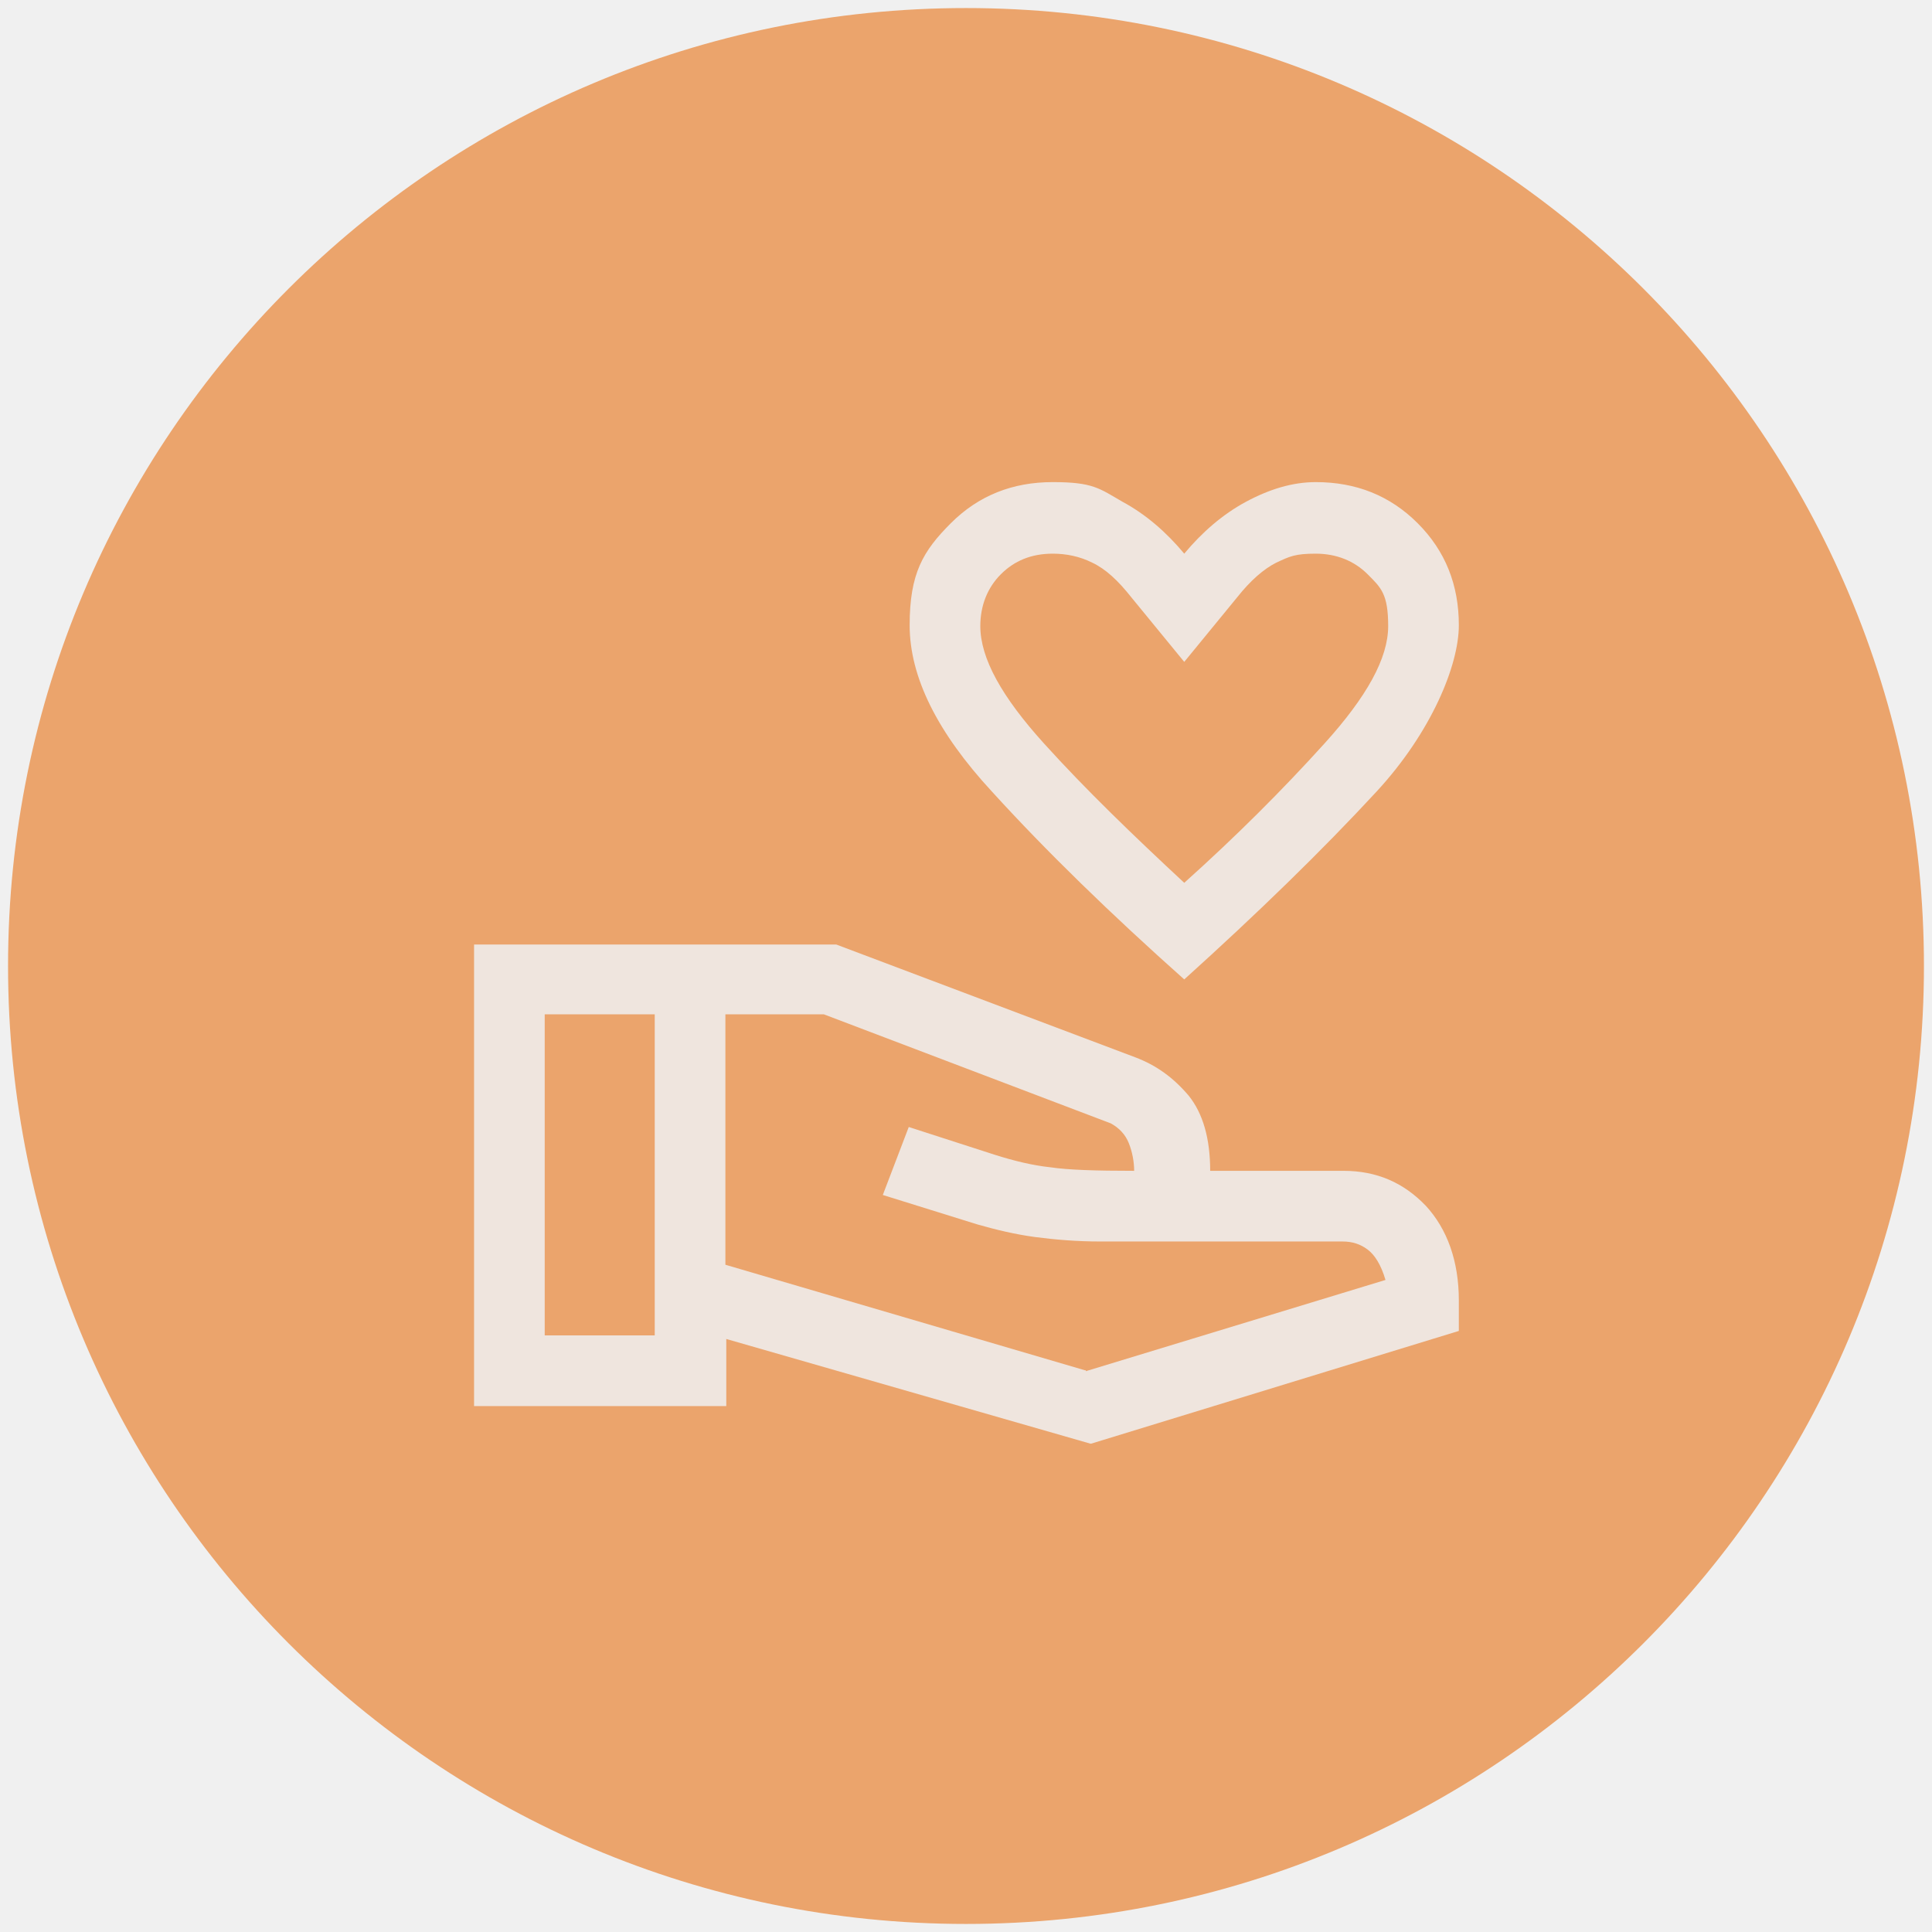
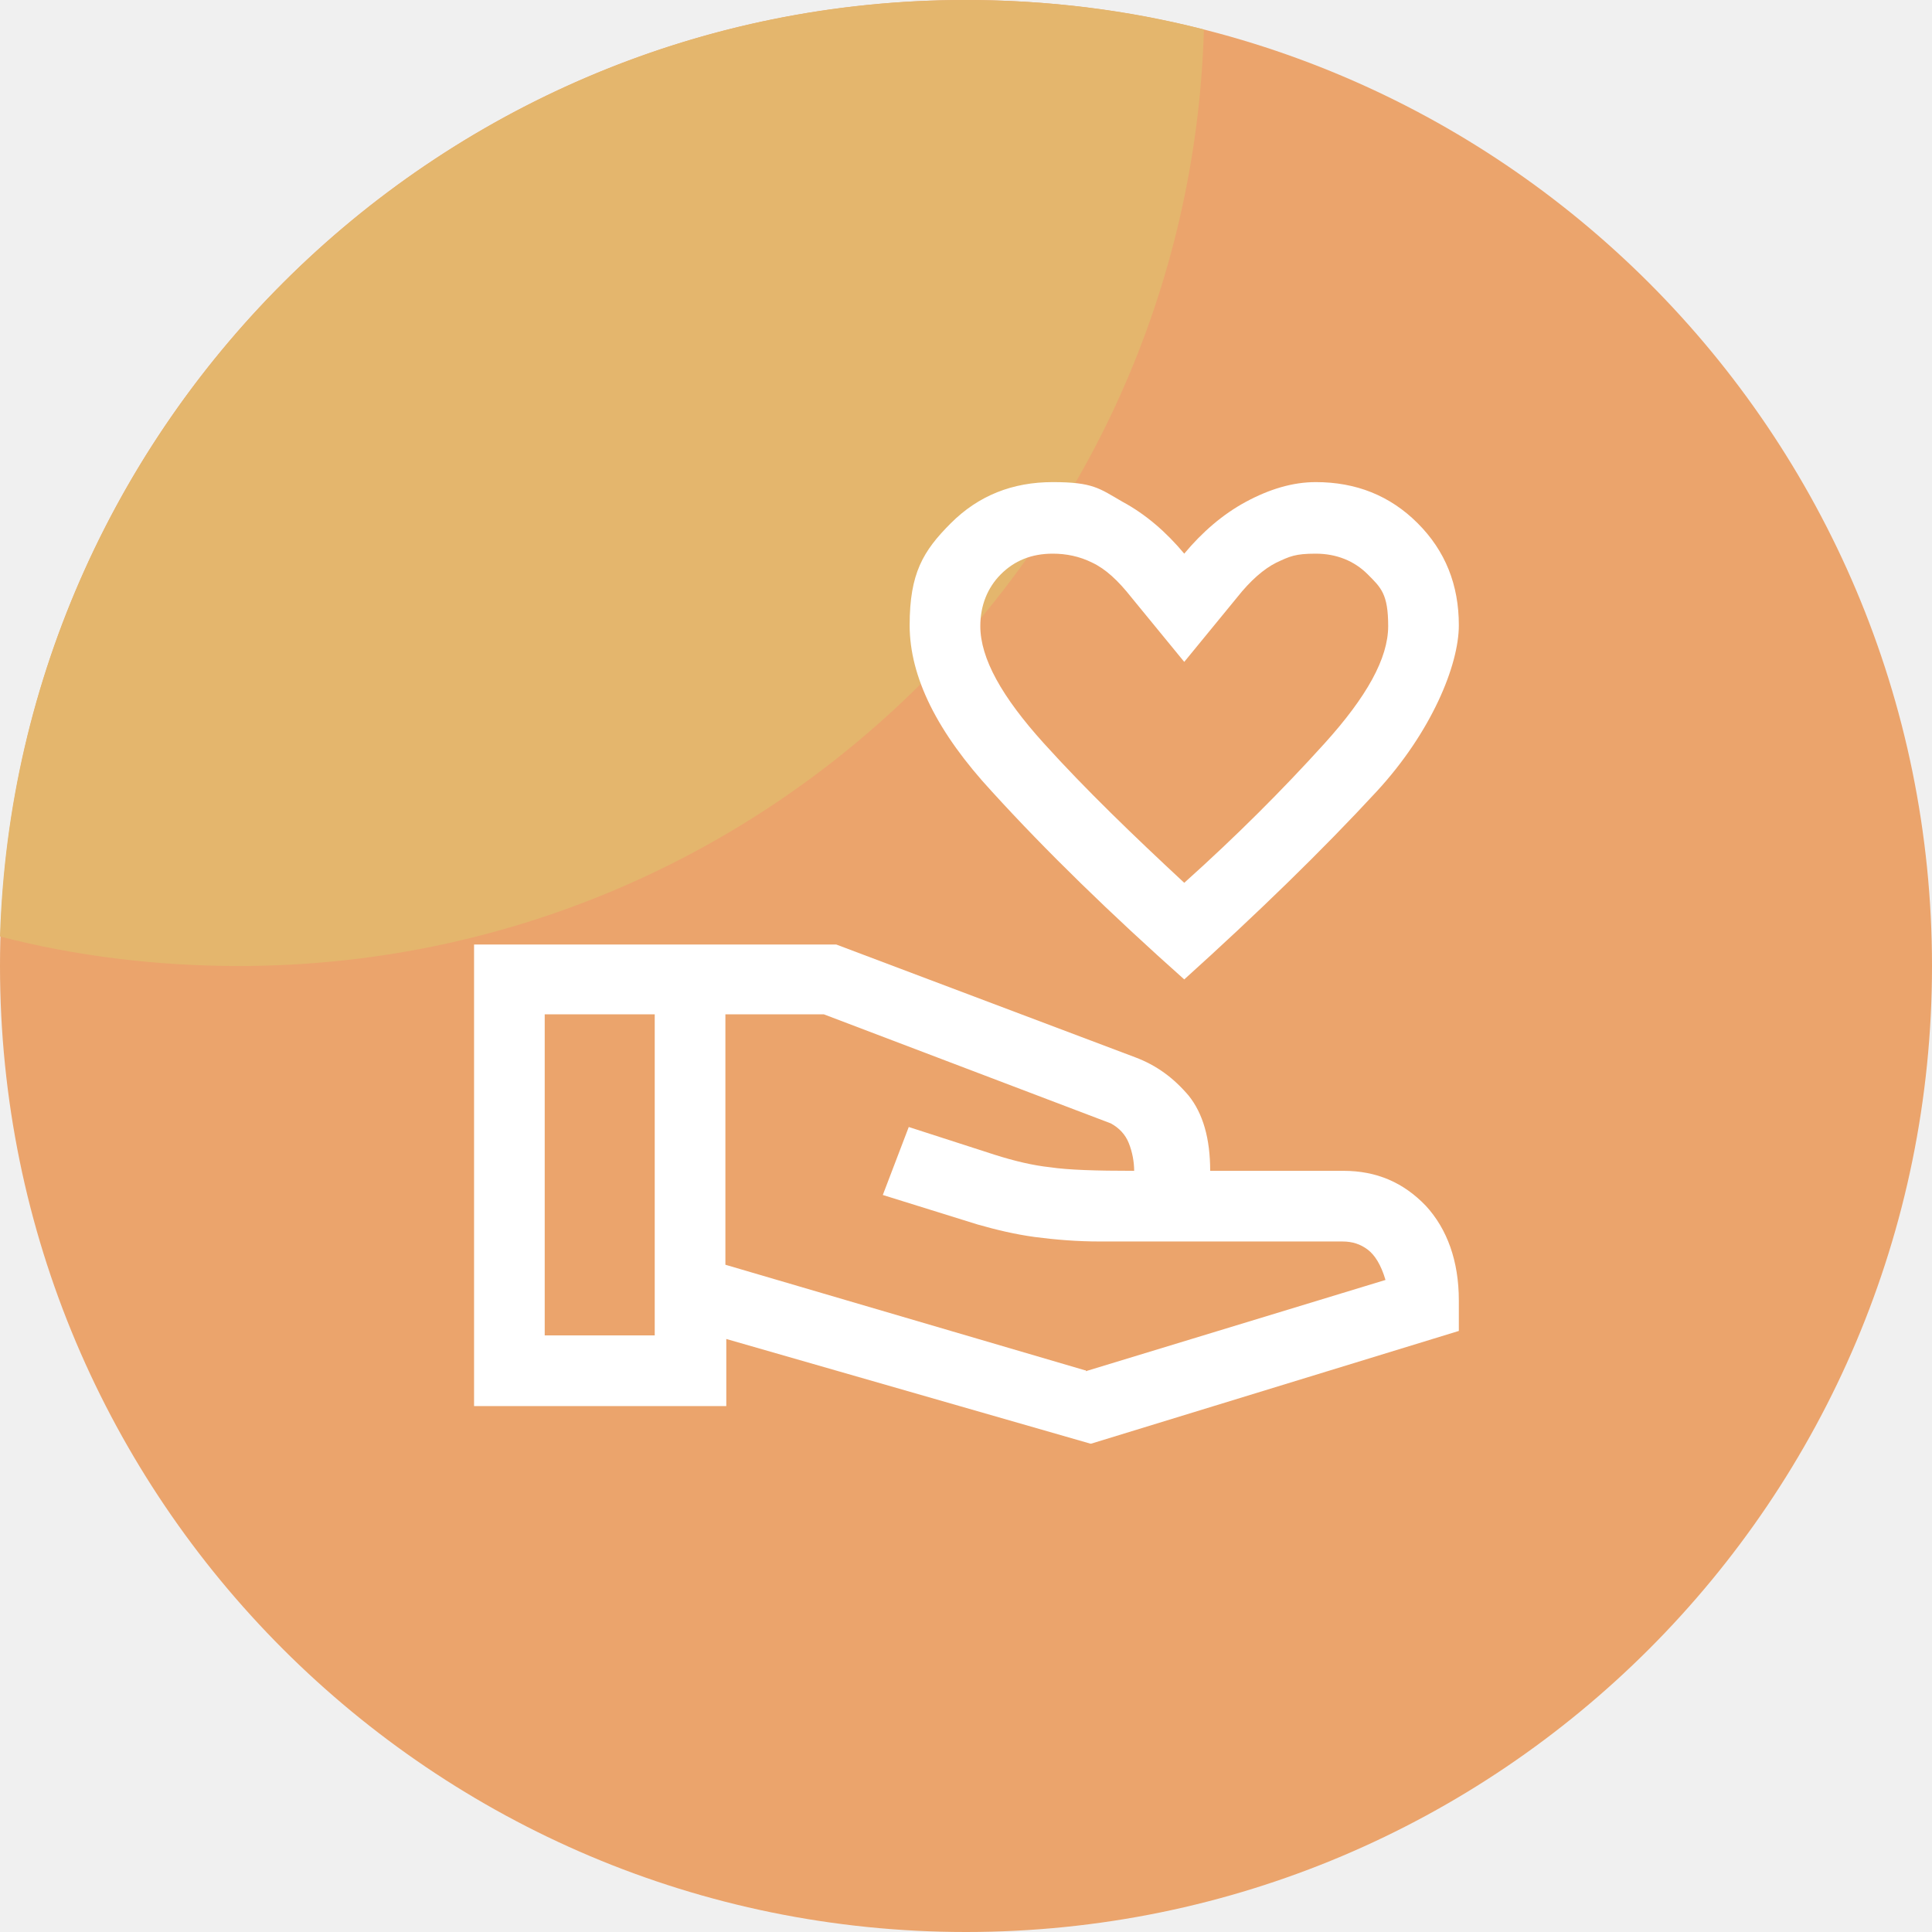
- <svg xmlns="http://www.w3.org/2000/svg" version="1.1" viewBox="0 0 216 216">
+ <svg xmlns="http://www.w3.org/2000/svg" id="Layer_1" version="1.1" viewBox="0 0 216 216">
  <defs>
    <style>
-       .cls-1 {
+       .st0 {
        fill: #eba46c;
      }

-       .cls-2 {
-         fill: #efe5de;
+       .st1 {
+         fill: #fff;
+       }
+ 
+       .st2 {
+         fill: #e4b66d;
      }
    </style>
  </defs>
-   <g>
-     <g id="Layer_1">
-       <circle class="cls-1" cx="108" cy="108" r="107.1" />
-       <path class="cls-2" d="M132.4,109.5c-8.2-7.3-15.4-14.3-21.5-21-6.1-6.6-9.2-12.8-9.2-18.6s1.5-8.3,4.6-11.4c3.1-3.1,6.9-4.6,11.4-4.6s5.2.7,7.8,2.2c2.6,1.4,4.9,3.4,6.9,5.8,2-2.4,4.3-4.4,6.9-5.8,2.6-1.4,5.2-2.2,7.8-2.2,4.5,0,8.3,1.5,11.4,4.6,3.1,3.1,4.6,6.9,4.6,11.4s-3.1,12-9.2,18.6c-6.1,6.6-13.3,13.6-21.5,21ZM132.4,98.7c5.8-5.2,11-10.4,15.7-15.6s7.1-9.5,7.1-13.1-.8-4.3-2.3-5.8-3.5-2.3-5.8-2.3-2.9.3-4.4,1c-1.4.7-2.9,2-4.4,3.9l-5.9,7.2-5.9-7.2c-1.5-1.9-2.9-3.2-4.4-3.9-1.4-.7-2.9-1-4.4-1-2.4,0-4.3.8-5.8,2.3-1.5,1.5-2.3,3.5-2.3,5.8,0,3.6,2.4,7.9,7.1,13.1s10,10.3,15.7,15.6ZM121.9,161.4l-40.7-11.7v7.5h-28.2v-51.6h40.5l33.4,12.6c2.4.9,4.3,2.3,6,4.3,1.6,2,2.4,4.8,2.4,8.4h14.9c3.7,0,6.7,1.3,9.2,3.9,2.4,2.6,3.7,6.2,3.7,10.6v3.4l-41.1,12.6h0ZM60.9,149.3h12.3v-35.9h-12.3s0,35.9,0,35.9ZM121.4,153.3l33.5-10.2c-.5-1.7-1.2-2.8-2-3.4-.8-.6-1.7-.9-2.8-.9h-27.1c-2.6,0-5-.2-7.3-.5-2.2-.3-4.3-.8-6.4-1.4l-10.6-3.3,2.9-7.6,9.6,3.1c2.2.7,4.3,1.2,6.2,1.4,2,.3,5.1.4,9.4.4,0-1-.2-2.1-.6-3.1-.4-1-1.1-1.7-2-2.2l-32.1-12.2h-11v28l40.2,11.8h.1Z" />
-     </g>
-   </g>
+   <circle class="st0" cx="108" cy="108" r="108" />
+   <path class="st2" d="M0,104.7c8.5,2.2,17.5,3.3,26.7,3.3,58.5,0,106.2-46.6,107.9-104.7C126.1,1.1,117.1,0,107.9,0c-58.4,0-106.1,46.6-107.9,104.7Z" />
+   <path class="st1" d="M132.4,109.5c-8.2-7.3-15.4-14.3-21.5-21-6.1-6.6-9.2-12.8-9.2-18.6s1.5-8.3,4.6-11.4c3.1-3.1,6.9-4.6,11.4-4.6s5.2.7,7.8,2.2c2.6,1.4,4.9,3.4,6.9,5.8,2-2.4,4.3-4.4,6.9-5.8,2.6-1.4,5.2-2.2,7.8-2.2,4.5,0,8.3,1.5,11.4,4.6,3.1,3.1,4.6,6.9,4.6,11.4s-3.1,12-9.2,18.6c-6.1,6.6-13.3,13.6-21.5,21ZM132.4,98.7c5.8-5.2,11-10.4,15.7-15.6s7.1-9.5,7.1-13.1-.8-4.3-2.3-5.8-3.5-2.3-5.8-2.3-2.9.3-4.4,1c-1.4.7-2.9,2-4.4,3.9l-5.9,7.2-5.9-7.2c-1.5-1.9-2.9-3.2-4.4-3.9-1.4-.7-2.9-1-4.4-1-2.4,0-4.3.8-5.8,2.3-1.5,1.5-2.3,3.5-2.3,5.8,0,3.6,2.4,7.9,7.1,13.1s10,10.3,15.7,15.6ZM121.9,161.4l-40.7-11.7v7.5h-28.2v-51.6h40.5l33.4,12.6c2.4.9,4.3,2.3,6,4.3,1.6,2,2.4,4.8,2.4,8.4h14.9c3.7,0,6.7,1.3,9.2,3.9,2.4,2.6,3.7,6.2,3.7,10.6v3.4l-41.1,12.6h0ZM60.9,149.3h12.3v-35.9h-12.3s0,35.9,0,35.9ZM121.4,153.3l33.5-10.2c-.5-1.7-1.2-2.8-2-3.4-.8-.6-1.7-.9-2.8-.9h-27.1c-2.6,0-5-.2-7.3-.5-2.2-.3-4.3-.8-6.4-1.4l-10.6-3.3,2.9-7.6,9.6,3.1c2.2.7,4.3,1.2,6.2,1.4,2,.3,5.1.4,9.4.4,0-1-.2-2.1-.6-3.1-.4-1-1.1-1.7-2-2.2l-32.1-12.2h-11v28l40.2,11.8h.1Z" />
</svg>
